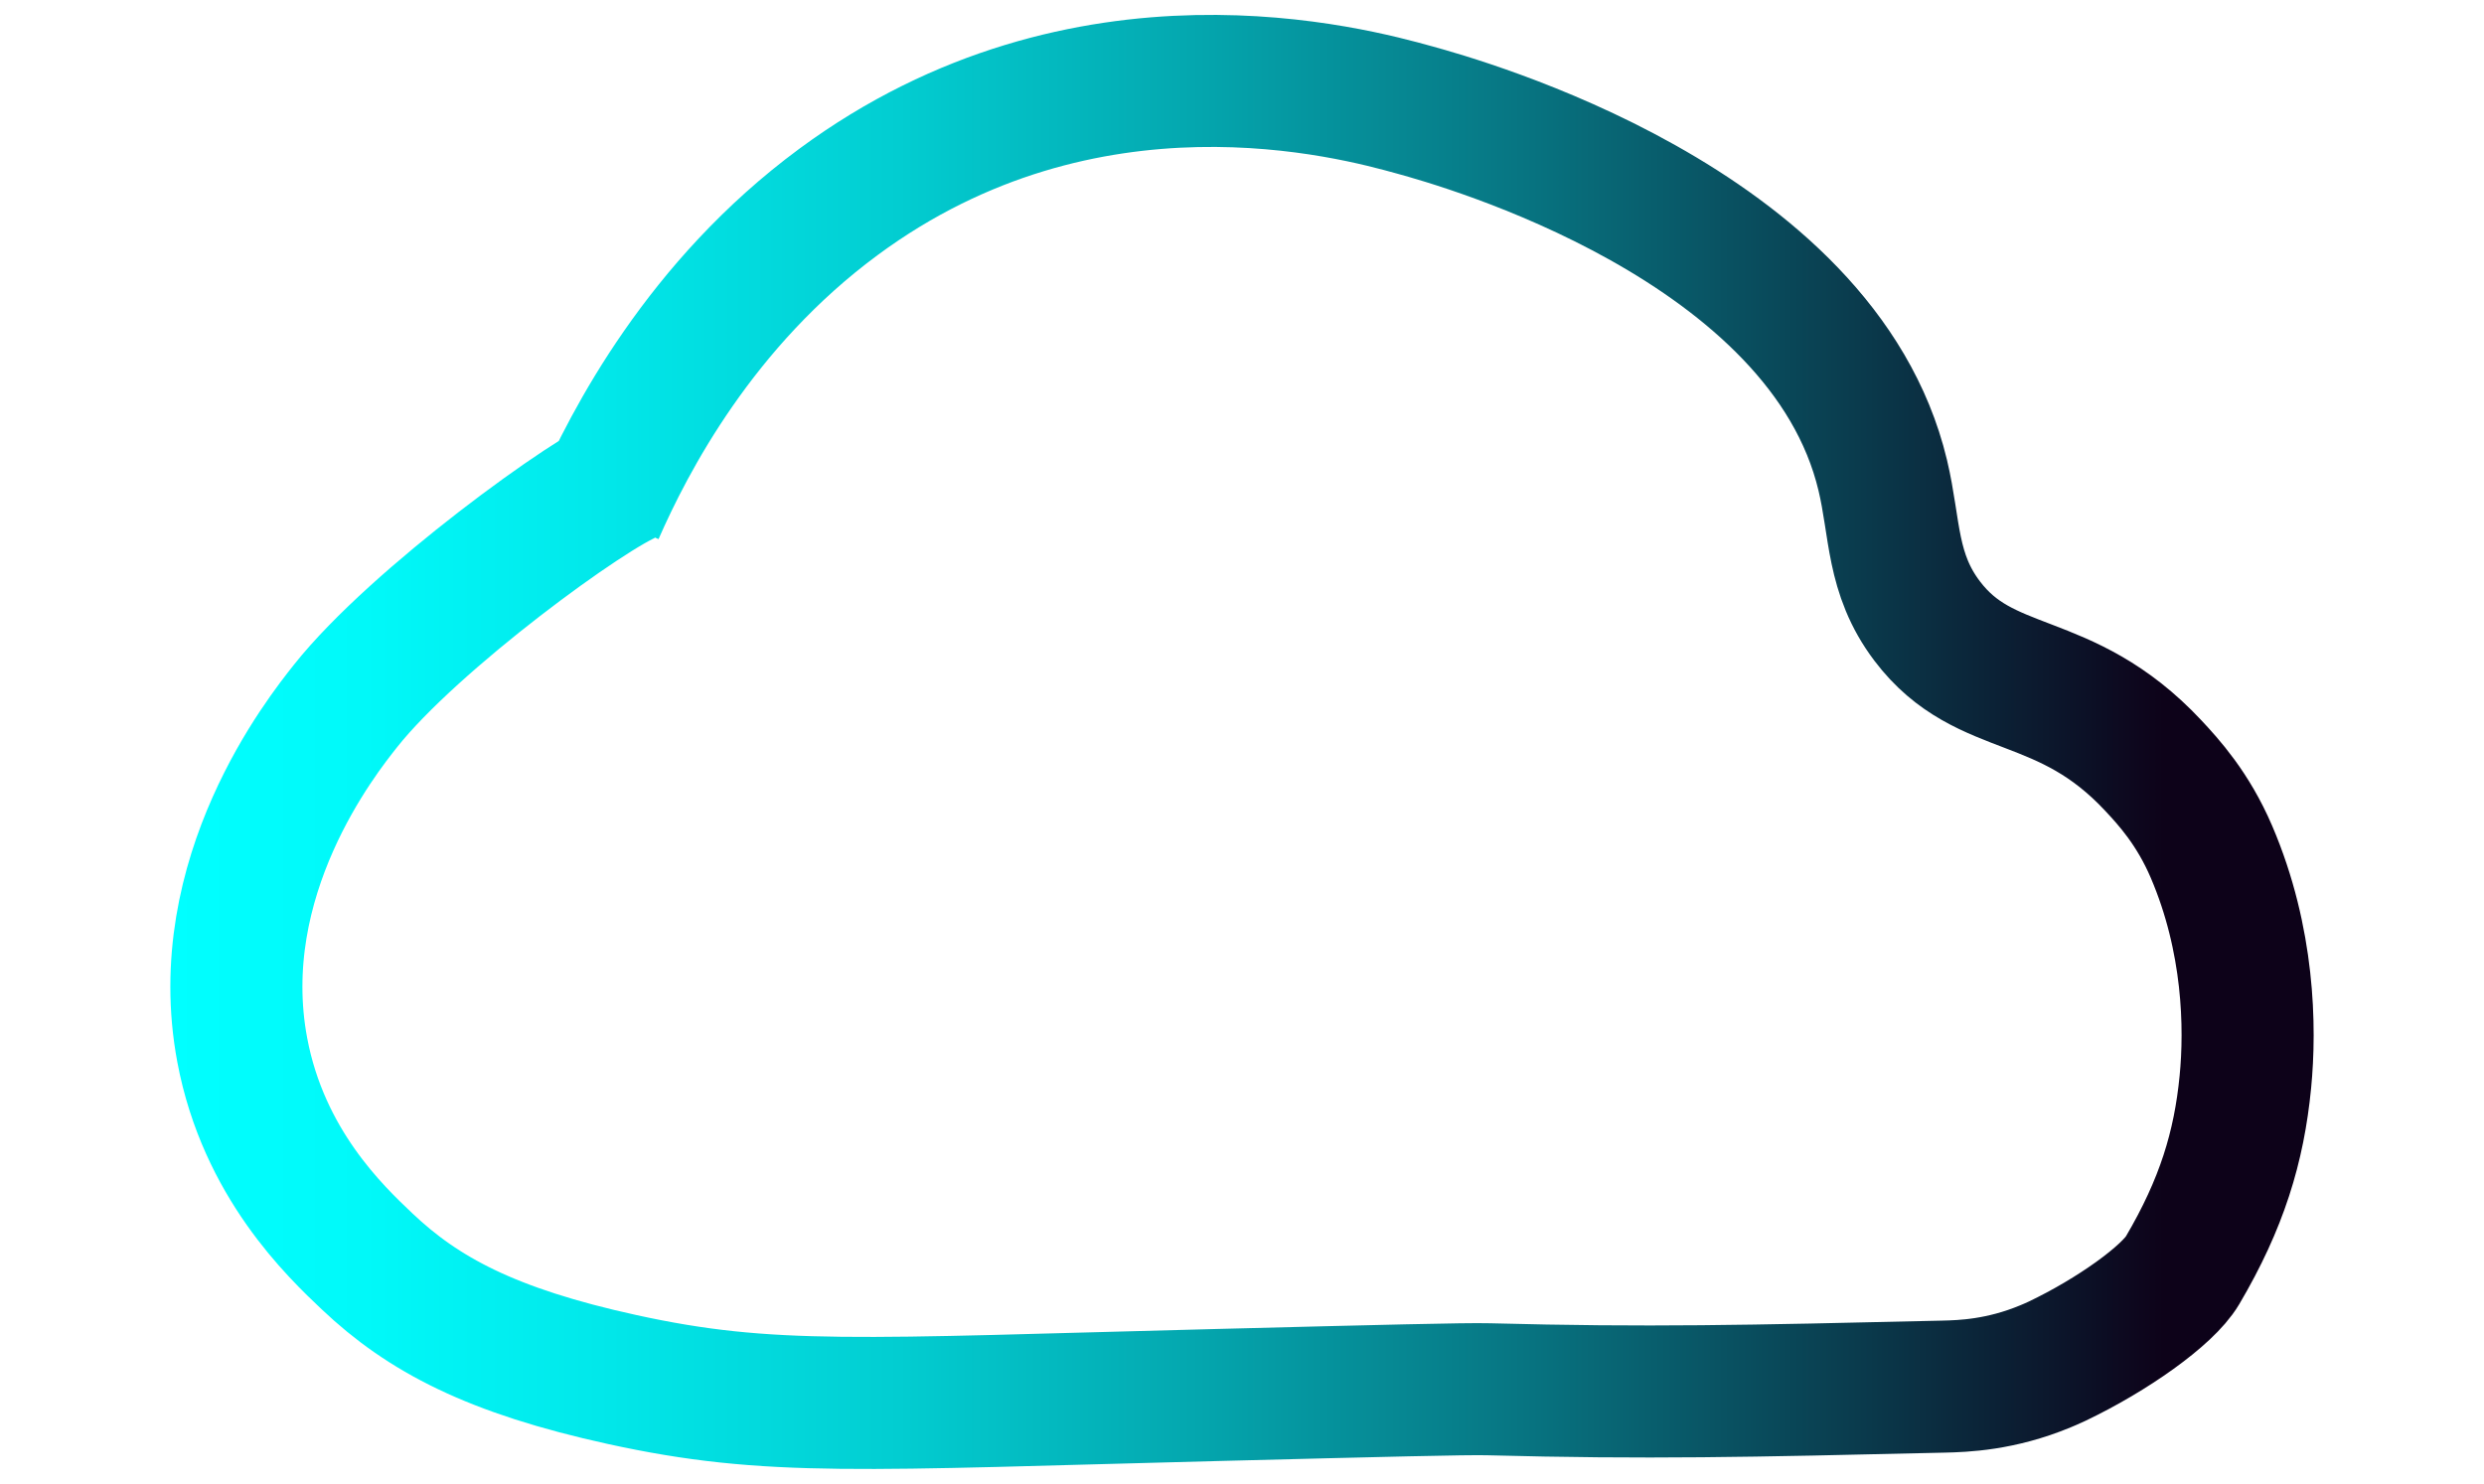
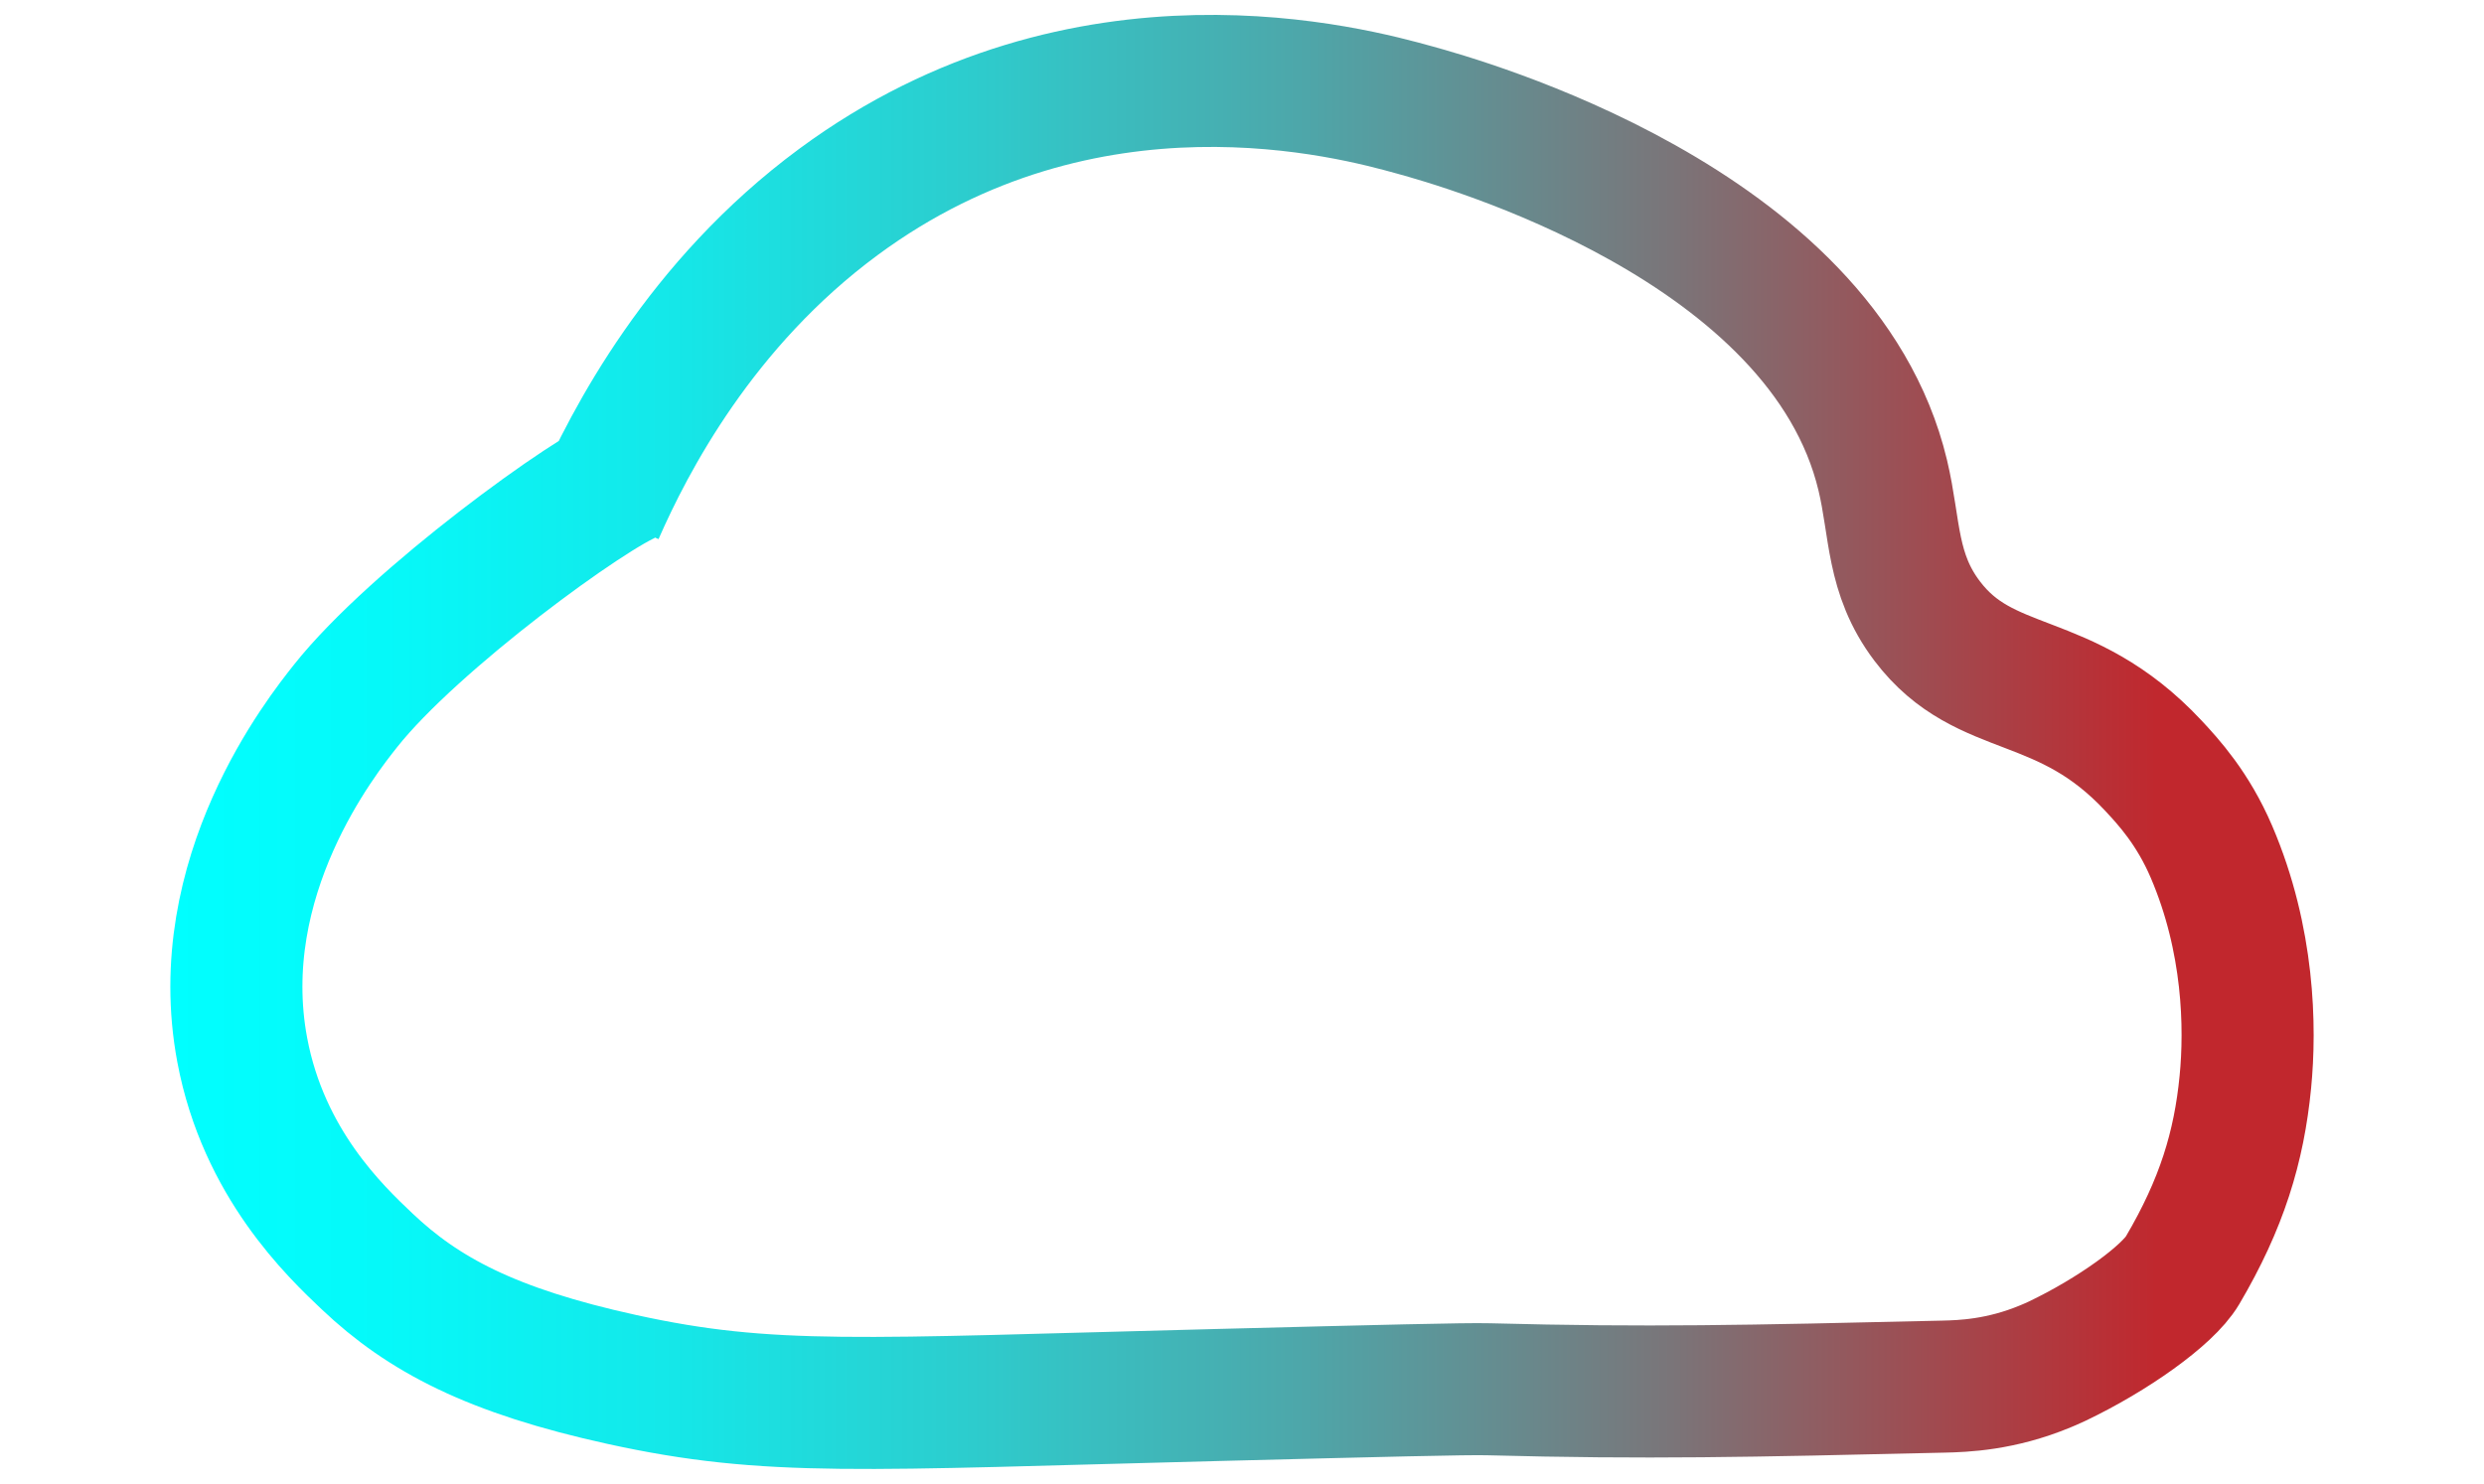
- <svg xmlns="http://www.w3.org/2000/svg" id="Layer_7" data-name="Layer 7" viewBox="0 0 1864.73 1114.27">
+ <svg xmlns="http://www.w3.org/2000/svg" id="Cloud_Stroke" viewBox="0 0 1864.73 1114.27">
  <defs>
-     <linearGradient id="linear-gradient" x1="127.88" y1="557.13" x2="1736.86" y2="557.13" gradientUnits="userSpaceOnUse">
+     <linearGradient id="RedBlueGradient" x1="127.88" y1="557.13" x2="1736.86" y2="557.13" gradientUnits="userSpaceOnUse">
      <stop offset="0" stop-color="aqua" />
-       <stop offset=".09" stop-color="#00f9f9" />
-       <stop offset=".2" stop-color="#01e8ea" />
-       <stop offset=".34" stop-color="#02cdd1" />
-       <stop offset=".48" stop-color="#04a6ae" />
-       <stop offset=".63" stop-color="#077582" />
-       <stop offset=".79" stop-color="#0a3a4c" />
-       <stop offset=".93" stop-color="#0d0219" />
+       <stop offset=".1" stop-color="#05f9f9" />
+       <stop offset=".23" stop-color="#14e8e9" />
+       <stop offset=".37" stop-color="#2ccdce" />
+       <stop offset=".53" stop-color="#4ea6a9" />
+       <stop offset=".7" stop-color="#7a7579" />
+       <stop offset=".87" stop-color="#af3a40" />
+       <stop offset=".93" stop-color="#c1272d" />
    </linearGradient>
  </defs>
-   <path d="M474.66,357.32c-30.42,11-163.71,107.79-215.17,172.66-17.81,22.45-102.07,128.37-77.63,258.54,15.97,85.03,69.79,136.01,93.7,158.67,42.14,39.92,93.29,67.21,191.44,88.71,111.13,24.34,178.39,18.44,447.18,11.62,124.39-3.16,186.58-4.74,203.09-4.3,119.48,3.17,193.54,1.45,341.65-1.98,14.67-.34,42.98-1.24,76.55-15.23,1.2-.5,5.1-2.1,8.78-3.86,41.52-19.81,83.08-49.36,94.17-68.2,29.45-50.02,42.4-92.56,47.17-141.53,3.99-40.92,2.86-106.63-25.43-172.73-13.93-32.56-32.12-52.41-43.66-64.77-66.86-71.63-126.09-50.84-169.77-108.55-27.08-35.78-23.82-69.56-33.37-109.53-45.24-189.32-317.89-264.99-351.21-274.21-46-12.73-246.84-68.3-432.84,69.09-103.52,76.46-156.7,179.31-180.35,233.19" fill="none" stroke="url(#linear-gradient)" stroke-miterlimit="10" stroke-width="99.15" />
+   <path d="M474.66,357.32c-30.42,11-163.71,107.79-215.17,172.66-17.81,22.45-102.07,128.37-77.63,258.54,15.97,85.03,69.79,136.01,93.7,158.67,42.14,39.92,93.29,67.21,191.44,88.71,111.13,24.34,178.39,18.44,447.18,11.62,124.39-3.16,186.58-4.74,203.09-4.3,119.48,3.17,193.54,1.45,341.65-1.98,14.67-.34,42.98-1.24,76.55-15.23,1.2-.5,5.1-2.1,8.78-3.86,41.52-19.81,83.08-49.36,94.17-68.2,29.45-50.02,42.4-92.56,47.17-141.53,3.99-40.92,2.86-106.63-25.43-172.73-13.93-32.56-32.12-52.41-43.66-64.77-66.86-71.63-126.09-50.84-169.77-108.55-27.08-35.78-23.82-69.56-33.37-109.53-45.24-189.32-317.89-264.99-351.21-274.21-46-12.73-246.84-68.3-432.84,69.09-103.52,76.46-156.7,179.31-180.35,233.19" fill="none" stroke="url(#RedBlueGradient)" stroke-miterlimit="10" stroke-width="99.15" />
</svg>
